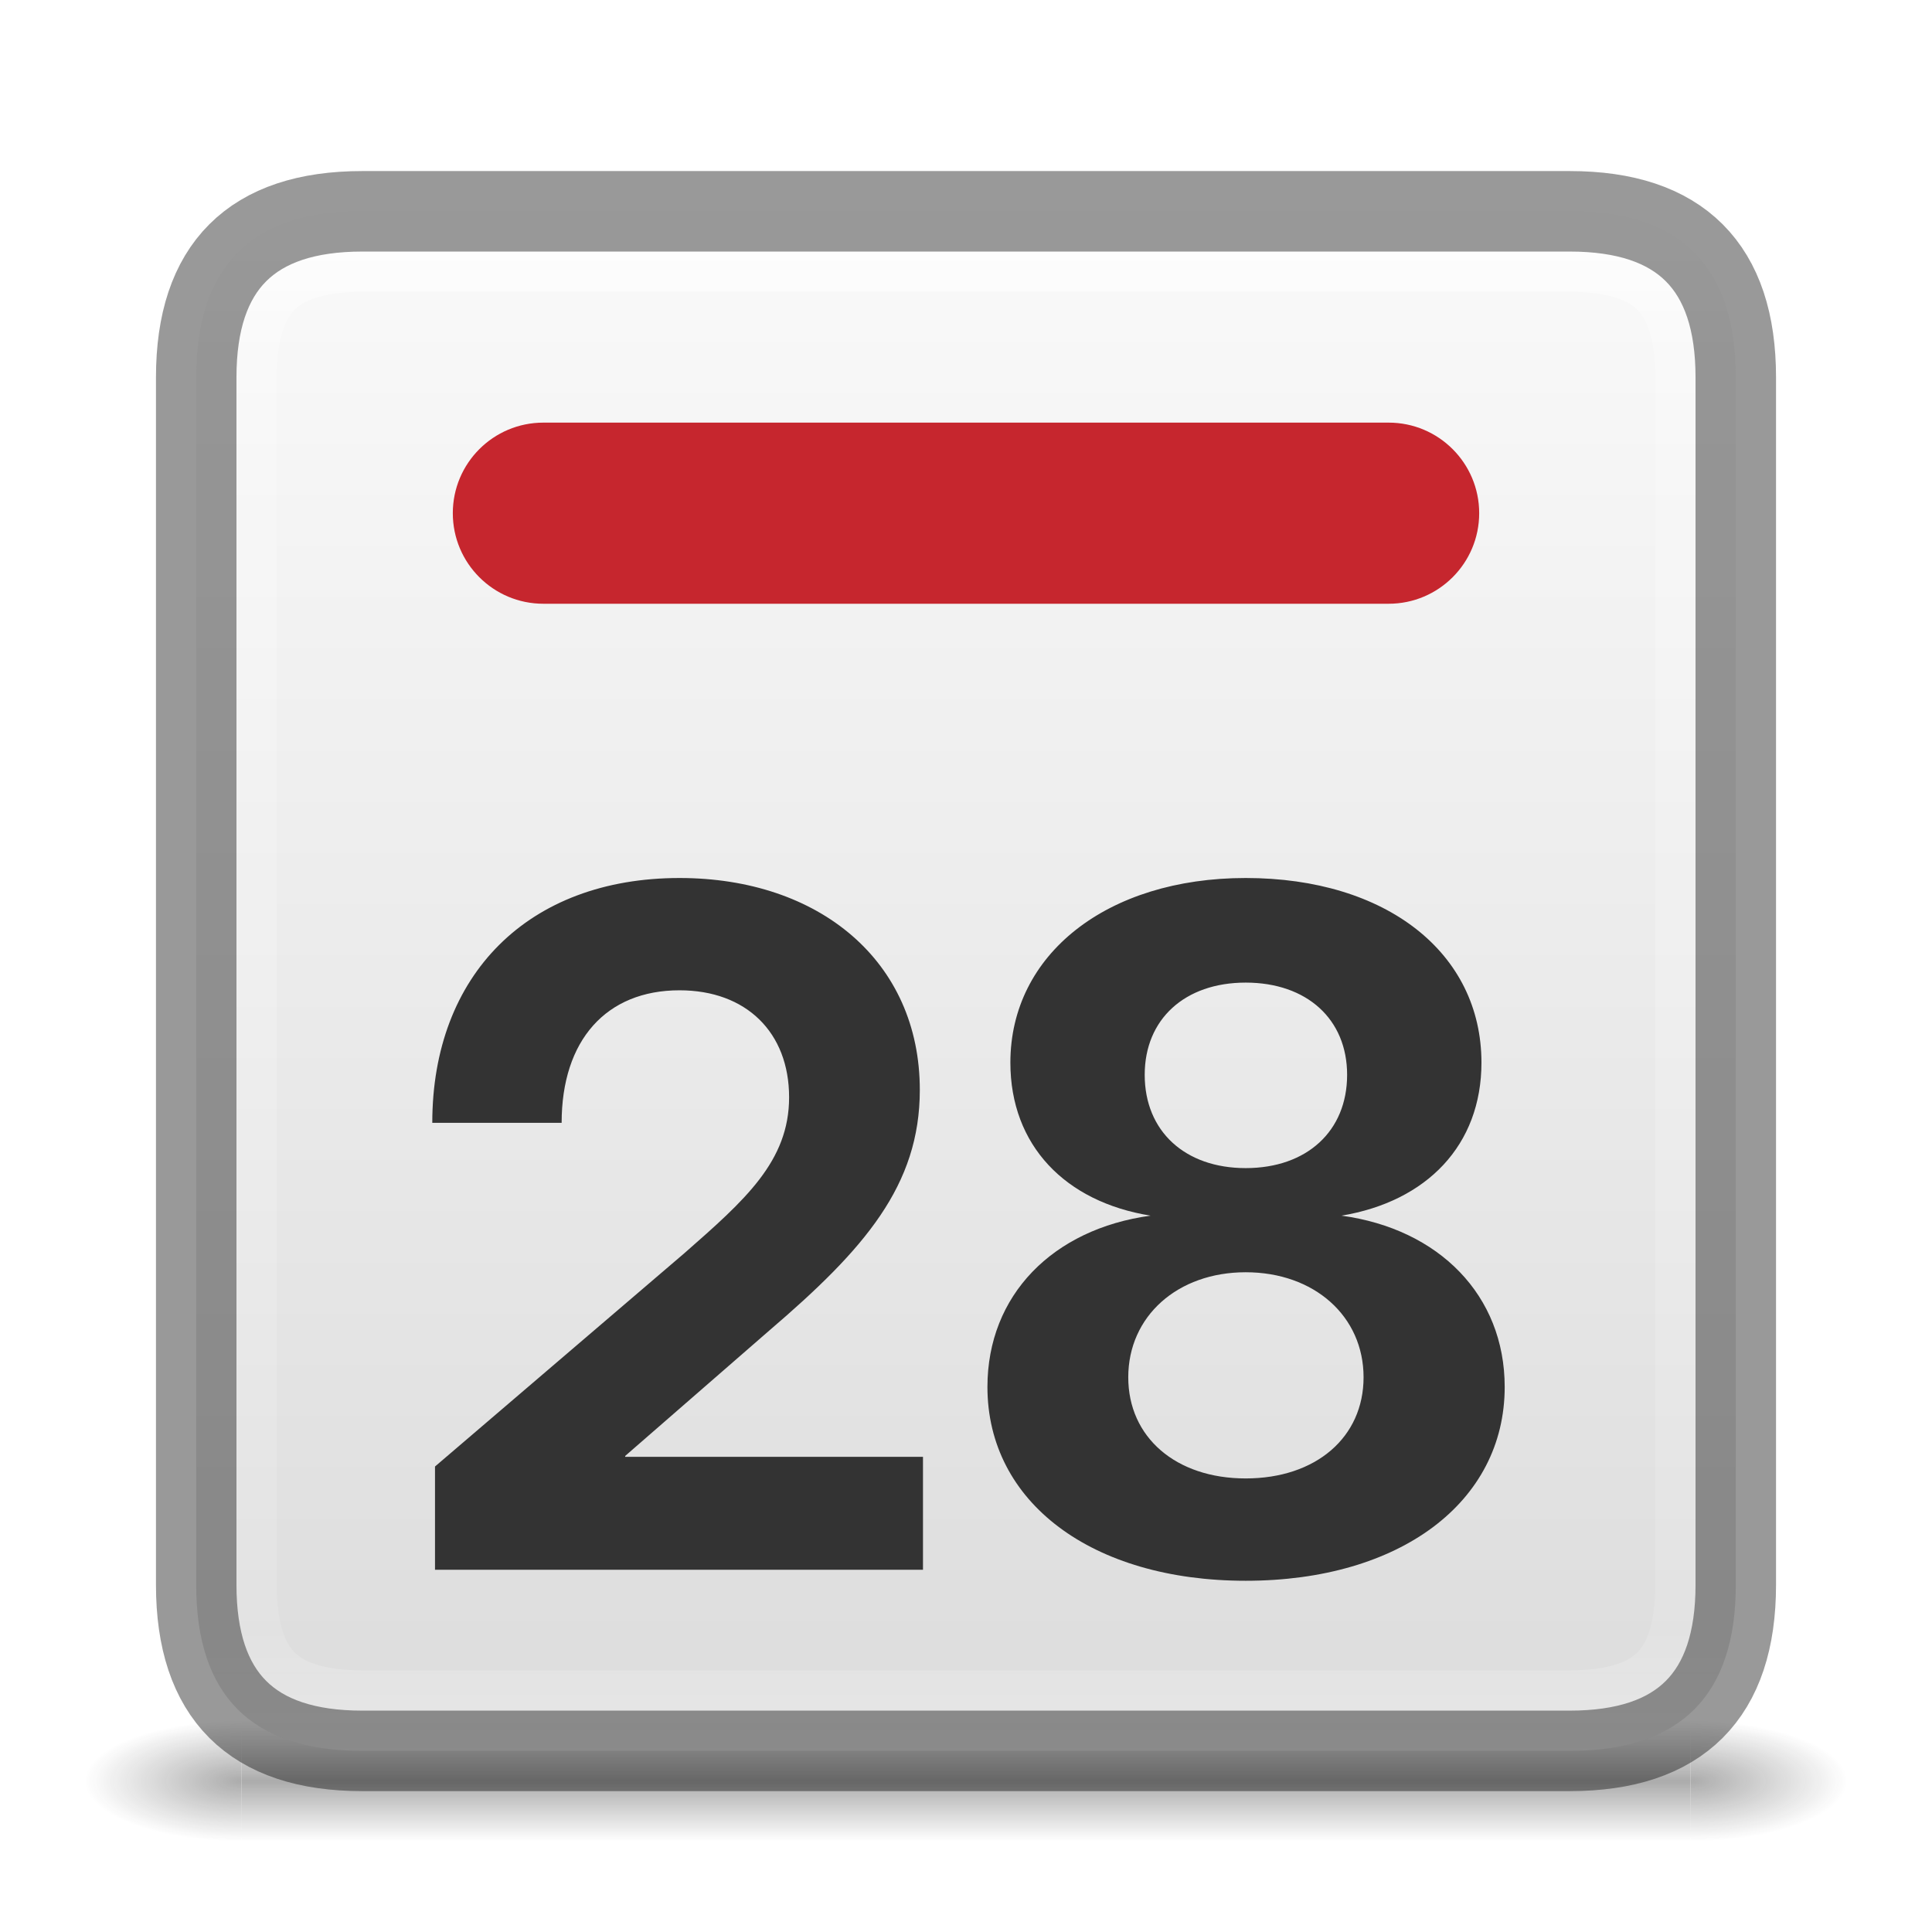
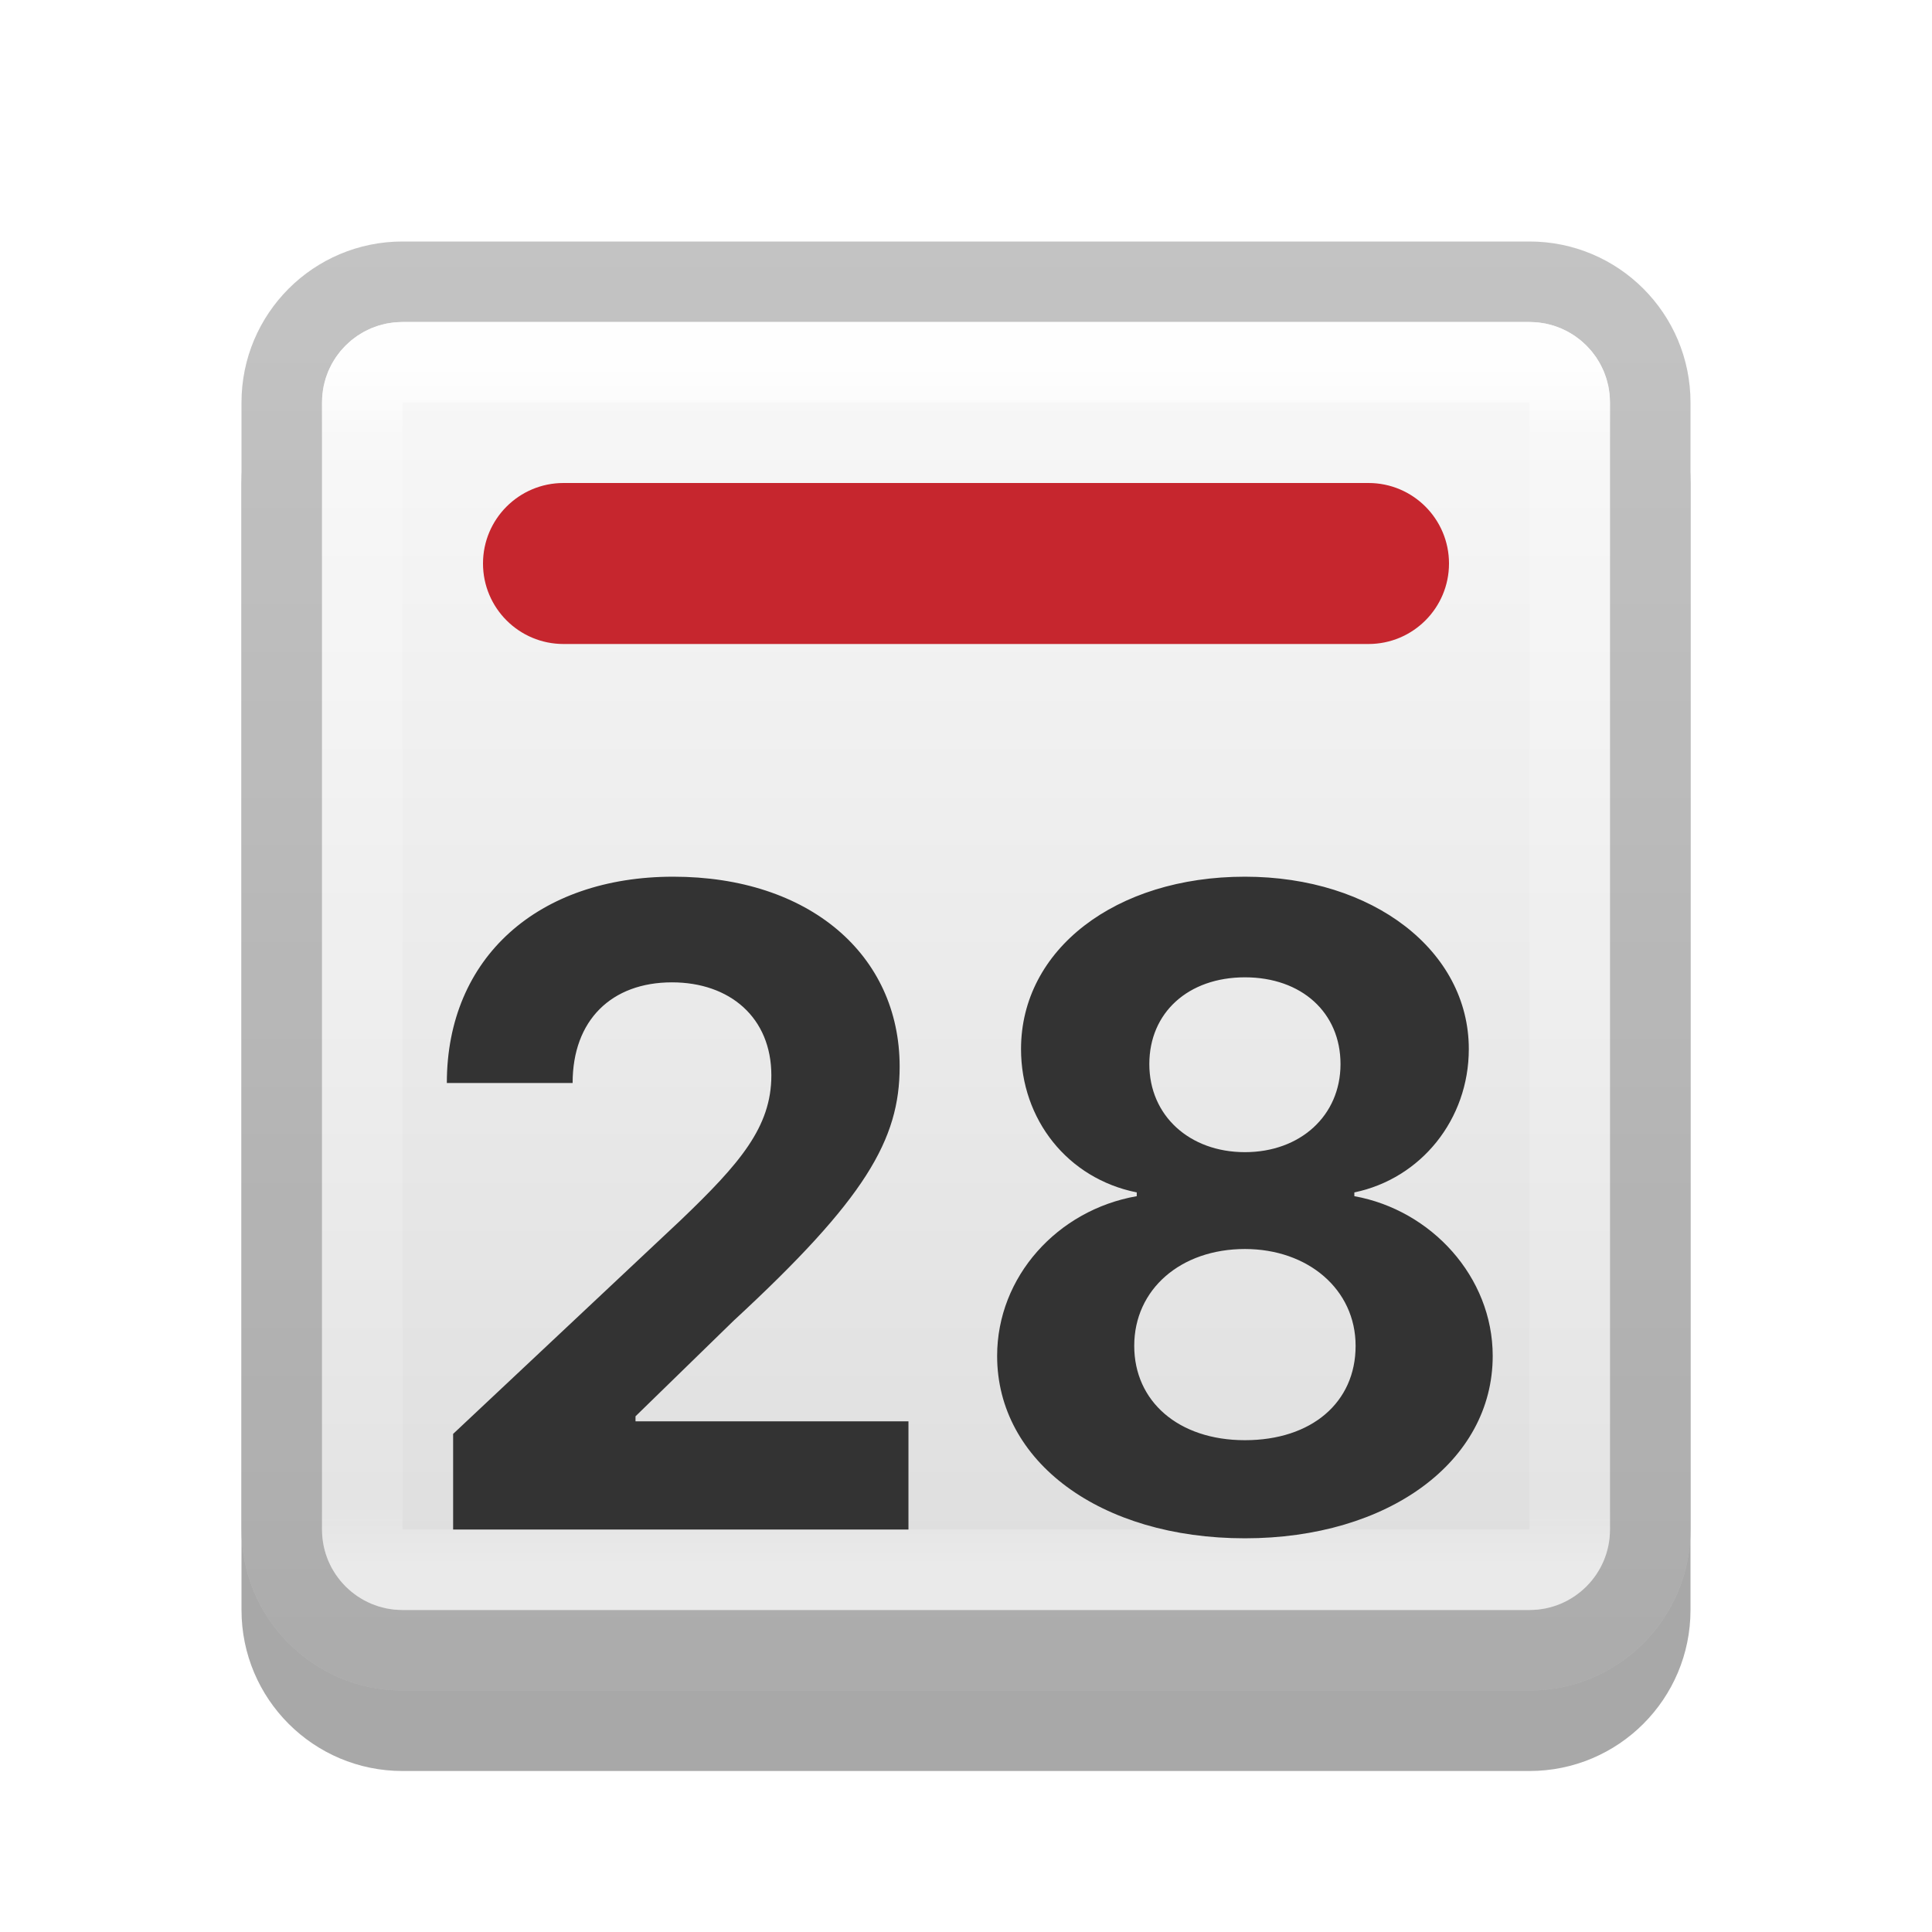
- <svg xmlns="http://www.w3.org/2000/svg" viewBox="0 0 128 128">
+ <svg xmlns="http://www.w3.org/2000/svg" width="24" height="24" viewBox="0 0 24 24">
  <defs>
-     <radialGradient id="a224" cx="1" cy="0.5" r="1" gradientTransform="matrix(1,0,0,0.5,0,0.25)">
-       <stop offset="0" stop-color="#181818" stop-opacity="1" />
-       <stop offset="1" stop-color="#181818" stop-opacity="0" />
-     </radialGradient>
-     <radialGradient id="b225" cx="0" cy="0.5" r="1" gradientTransform="matrix(1,0,0,0.5,0,0.25)">
-       <stop offset="0" stop-color="#181818" stop-opacity="1" />
-       <stop offset="1" stop-color="#181818" stop-opacity="0" />
-     </radialGradient>
-     <linearGradient id="m226" x1="0" y1="0" x2="0" y2="1">
-       <stop offset="0" stop-color="#181818" stop-opacity="0" />
-       <stop offset="0.5" stop-color="#181818" stop-opacity="1" />
-       <stop offset="1" stop-color="#181818" stop-opacity="0" />
-     </linearGradient>
-   </defs>
-   <g opacity="0.36">
-     <rect x="5.6" y="114.0" width="10.4" height="8" fill="url(#a224)" />
-     <rect x="16.0" y="114.0" width="96" height="8" fill="url(#m226)" />
-     <rect x="112.0" y="114.0" width="10.4" height="8" fill="url(#b225)" />
-   </g>
-   <defs>
-     <linearGradient id="f227" x1="0" y1="0" x2="0" y2="1">
+     <linearGradient id="bg" x1="0" y1="0" x2="0" y2="1">
      <stop offset="0" stop-color="#fafafa" />
      <stop offset="1" stop-color="#dcdcdc" />
    </linearGradient>
-     <clipPath id="c228">
-       <path d="M24 14 H104 Q115 14 115 25 V105 Q115 116 104 116 H24 Q13 116 13 105 V25 Q13 14 24 14 Z" />
-     </clipPath>
-     <linearGradient id="h229" x1="0" y1="0" x2="0" y2="1">
-       <stop offset="0" stop-color="#fff" stop-opacity="0.8" />
-       <stop offset="0.080" stop-color="#fff" stop-opacity="0.24" />
-       <stop offset="0.920" stop-color="#fff" stop-opacity="0.12" />
-       <stop offset="1" stop-color="#fff" stop-opacity="0.3" />
+     <linearGradient id="hl" x1="0" y1="0" x2="0" y2="1">
+       <stop offset="0" stop-color="#fff" />
+       <stop offset=".063" stop-color="#fff" stop-opacity=".235" />
+       <stop offset=".95" stop-color="#fff" stop-opacity=".157" />
+       <stop offset="1" stop-color="#fff" stop-opacity=".392" />
    </linearGradient>
-     <radialGradient id="g230" cx="0.5" cy="0" r="0.75" gradientTransform="matrix(1.3,0,0,0.75,-0.15,0)">
-       <stop offset="0" stop-color="#fff" stop-opacity="0.05" />
-       <stop offset="1" stop-color="#fff" stop-opacity="0" />
-     </radialGradient>
  </defs>
-   <path d="M24 14 H104 Q115 14 115 25 V105 Q115 116 104 116 H24 Q13 116 13 105 V25 Q13 14 24 14 Z" fill="url(#f227)" />
-   <path d="M24 14 H104 Q115 14 115 25 V105 Q115 116 104 116 H24 Q13 116 13 105 V25 Q13 14 24 14 Z" fill="url(#g230)" />
-   <path d="M24 14 H104 Q115 14 115 25 V105 Q115 116 104 116 H24 Q13 116 13 105 V25 Q13 14 24 14 Z" fill="none" stroke="url(#h229)" stroke-width="10.667" clip-path="url(#c228)" />
-   <path d="M24 14 H104 Q115 14 115 25 V105 Q115 116 104 116 H24 Q13 116 13 105 V25 Q13 14 24 14 Z" fill="none" stroke="#000" stroke-opacity="0.40" stroke-width="5.333" stroke-linejoin="round" />
-   <rect x="30" y="28" width="68" height="12" rx="6" fill="#c6262e" />
-   <path d="M28.82 104L61.15 104L61.15 96.52L41.42 96.52L41.42 96.46L50.98 88.14C57.28 82.75 60.94 78.54 60.94 72.21C60.94 63.68 54.28 58.17 45.02 58.17C35 58.17 28.64 64.58 28.64 74.39L37.21 74.39C37.21 68.91 40.17 65.61 45.02 65.61C49.44 65.61 52.28 68.40 52.28 72.70C52.28 76.94 49.35 79.51 45.35 83.02L28.82 97.16M82.53 104.73C92.76 104.73 99.69 99.52 99.69 91.89C99.69 85.81 95.33 81.42 88.88 80.54C94.52 79.60 98.15 75.88 98.15 70.40C98.15 63.13 91.85 58.17 82.53 58.17C73.35 58.17 66.94 63.22 66.94 70.40C66.94 75.88 70.57 79.63 76.23 80.54C69.75 81.42 65.42 85.81 65.42 91.89C65.42 99.52 72.33 104.73 82.53 104.73M82.53 97.95C77.90 97.95 74.75 95.22 74.75 91.25C74.75 87.20 78.02 84.29 82.53 84.29C87.07 84.29 90.34 87.20 90.34 91.25C90.34 95.22 87.19 97.95 82.53 97.95M82.53 77.39C78.50 77.39 75.84 74.94 75.84 71.21C75.84 67.52 78.50 65.10 82.53 65.10C86.58 65.10 89.25 67.52 89.25 71.21C89.25 74.94 86.58 77.39 82.53 77.39" fill="#333" />
+   <rect x="3" y="4" width="18" height="18" rx="2" fill="#a8a8a8" />
+   <rect x="3" y="3" width="18" height="18" rx="2" fill="url(#bg)" />
+   <rect x="3.5" y="3.5" width="17" height="17" rx="1.5" fill="none" stroke="#000" stroke-opacity=".22" />
+   <rect x="4.5" y="4.5" width="15" height="15" rx="0.5" fill="none" stroke="url(#hl)" opacity=".9" />
+   <rect x="6" y="6" width="12" height="2" rx="1" fill="#c6262e" />
+   <text x="12" y="19" font-size="11" fill="#333333" font-family="Inter" font-weight="700" text-anchor="middle">28</text>
</svg>
